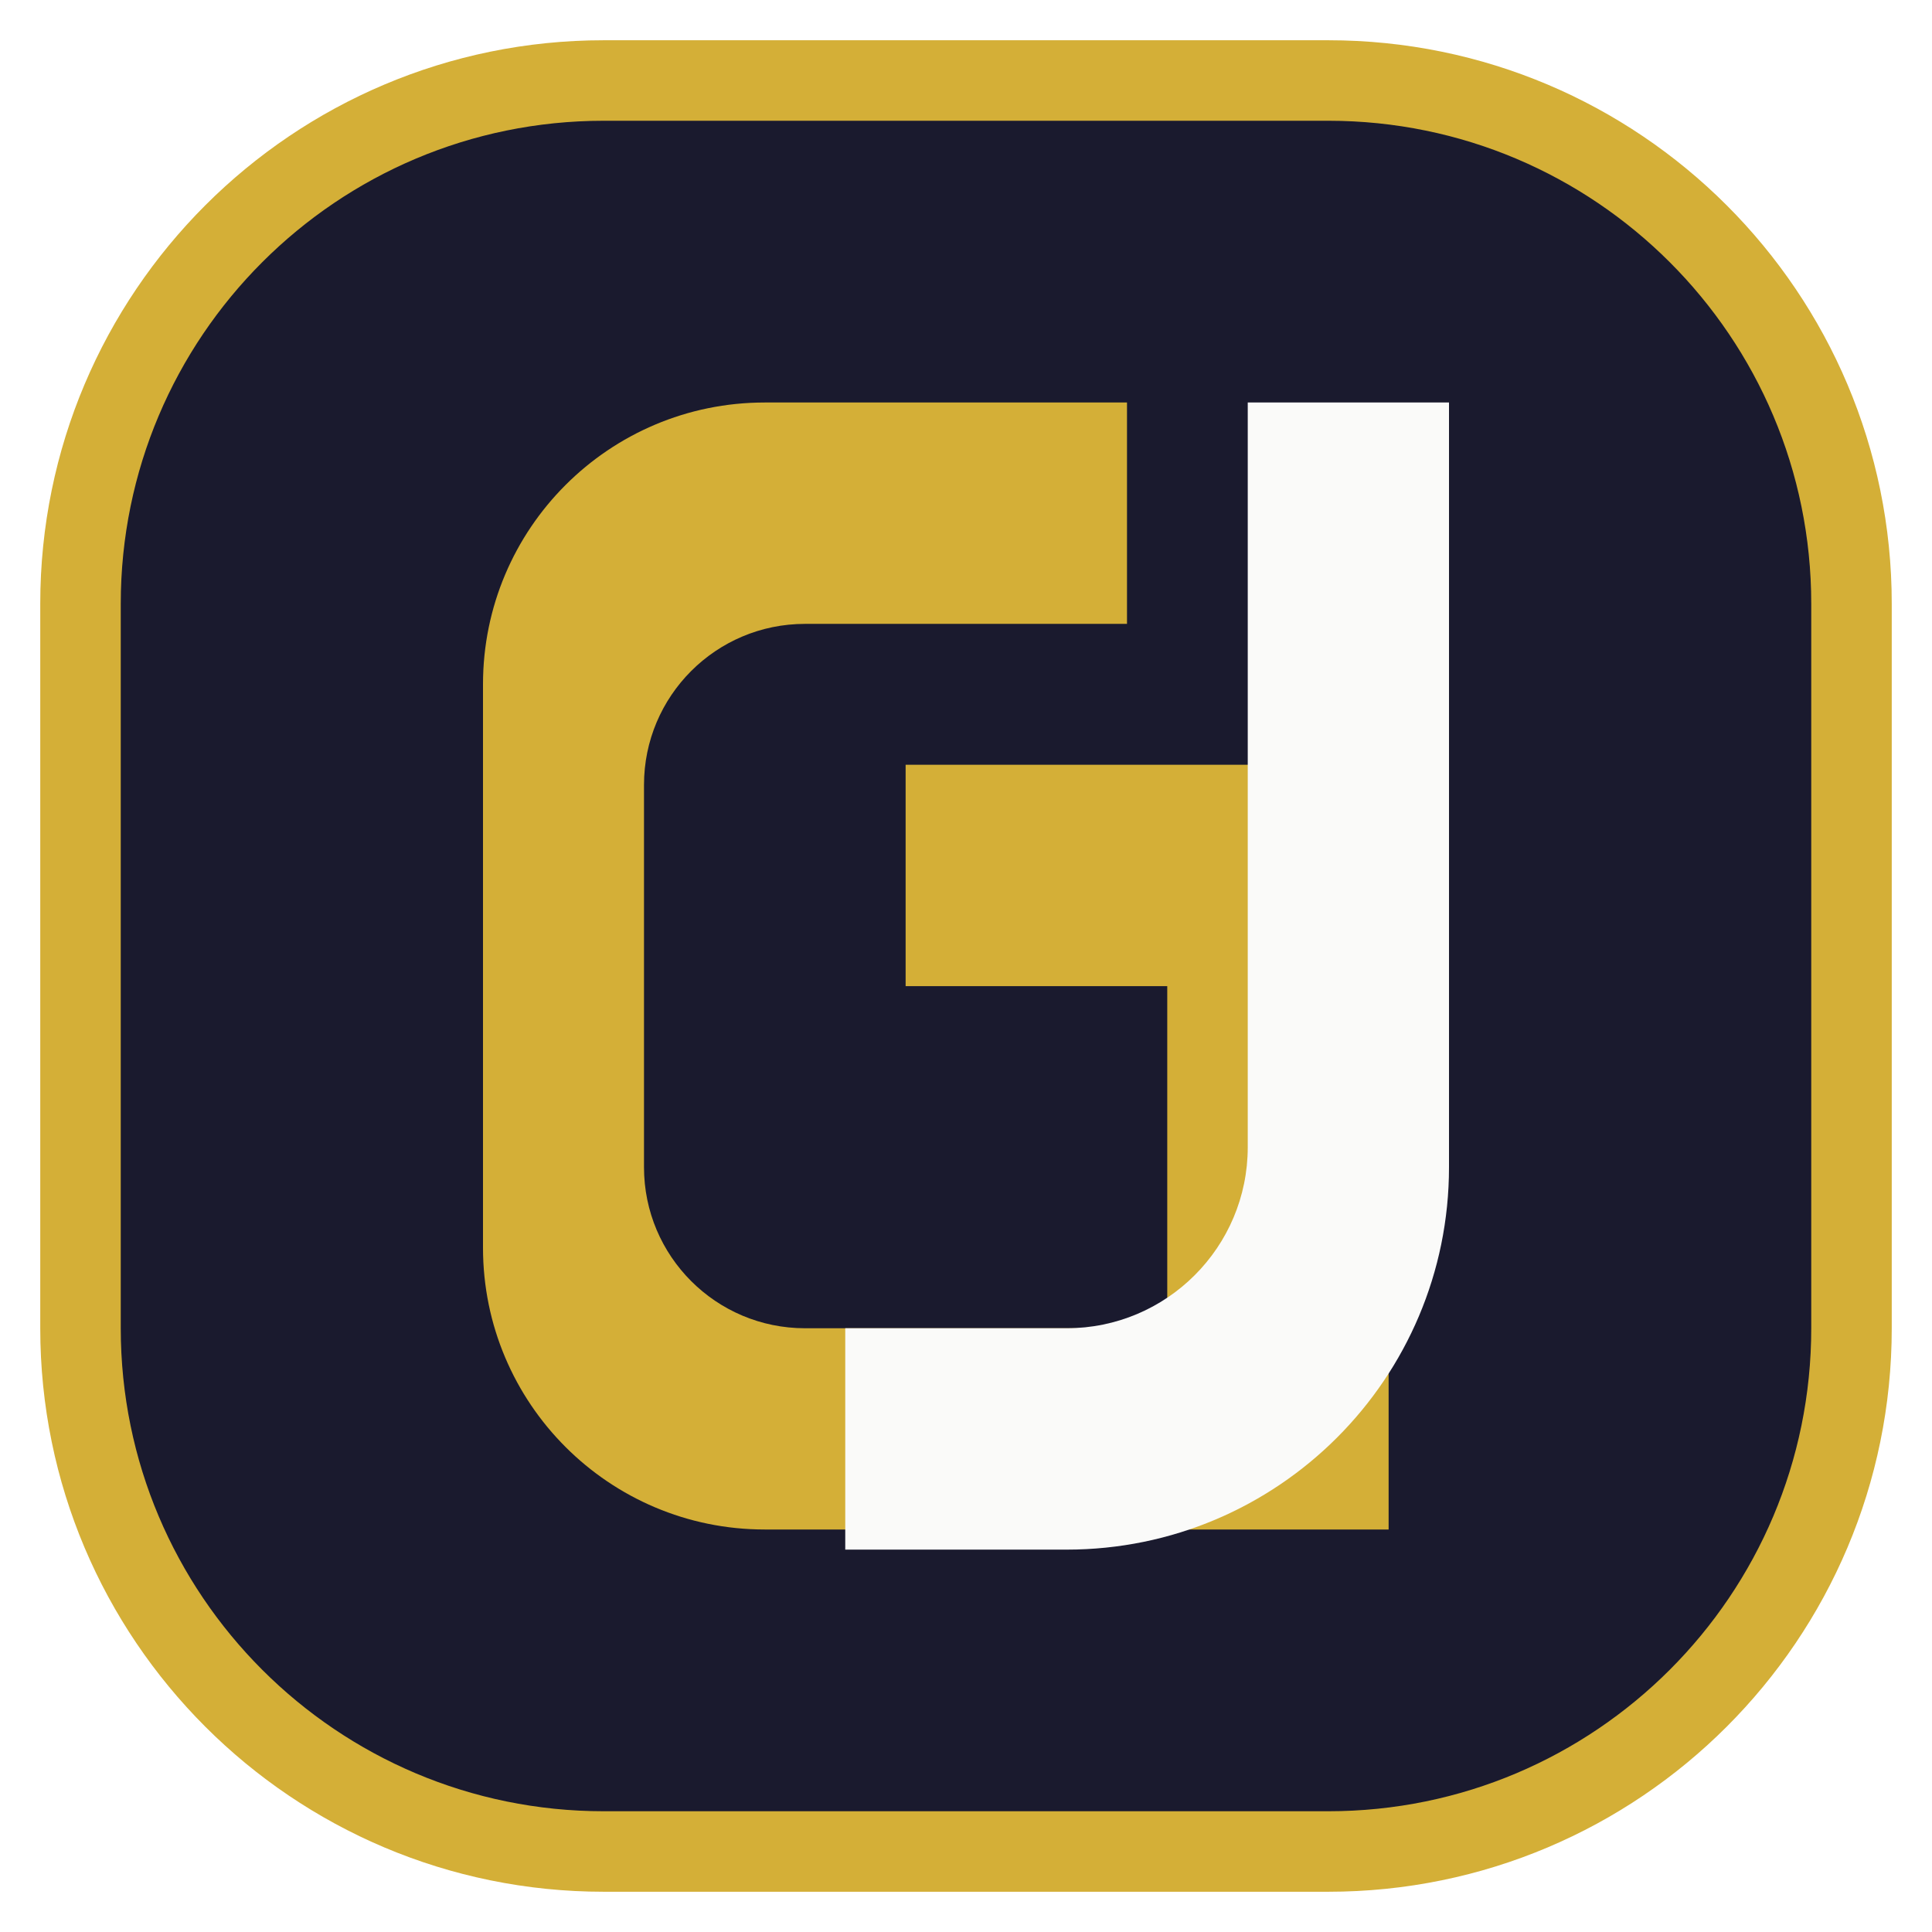
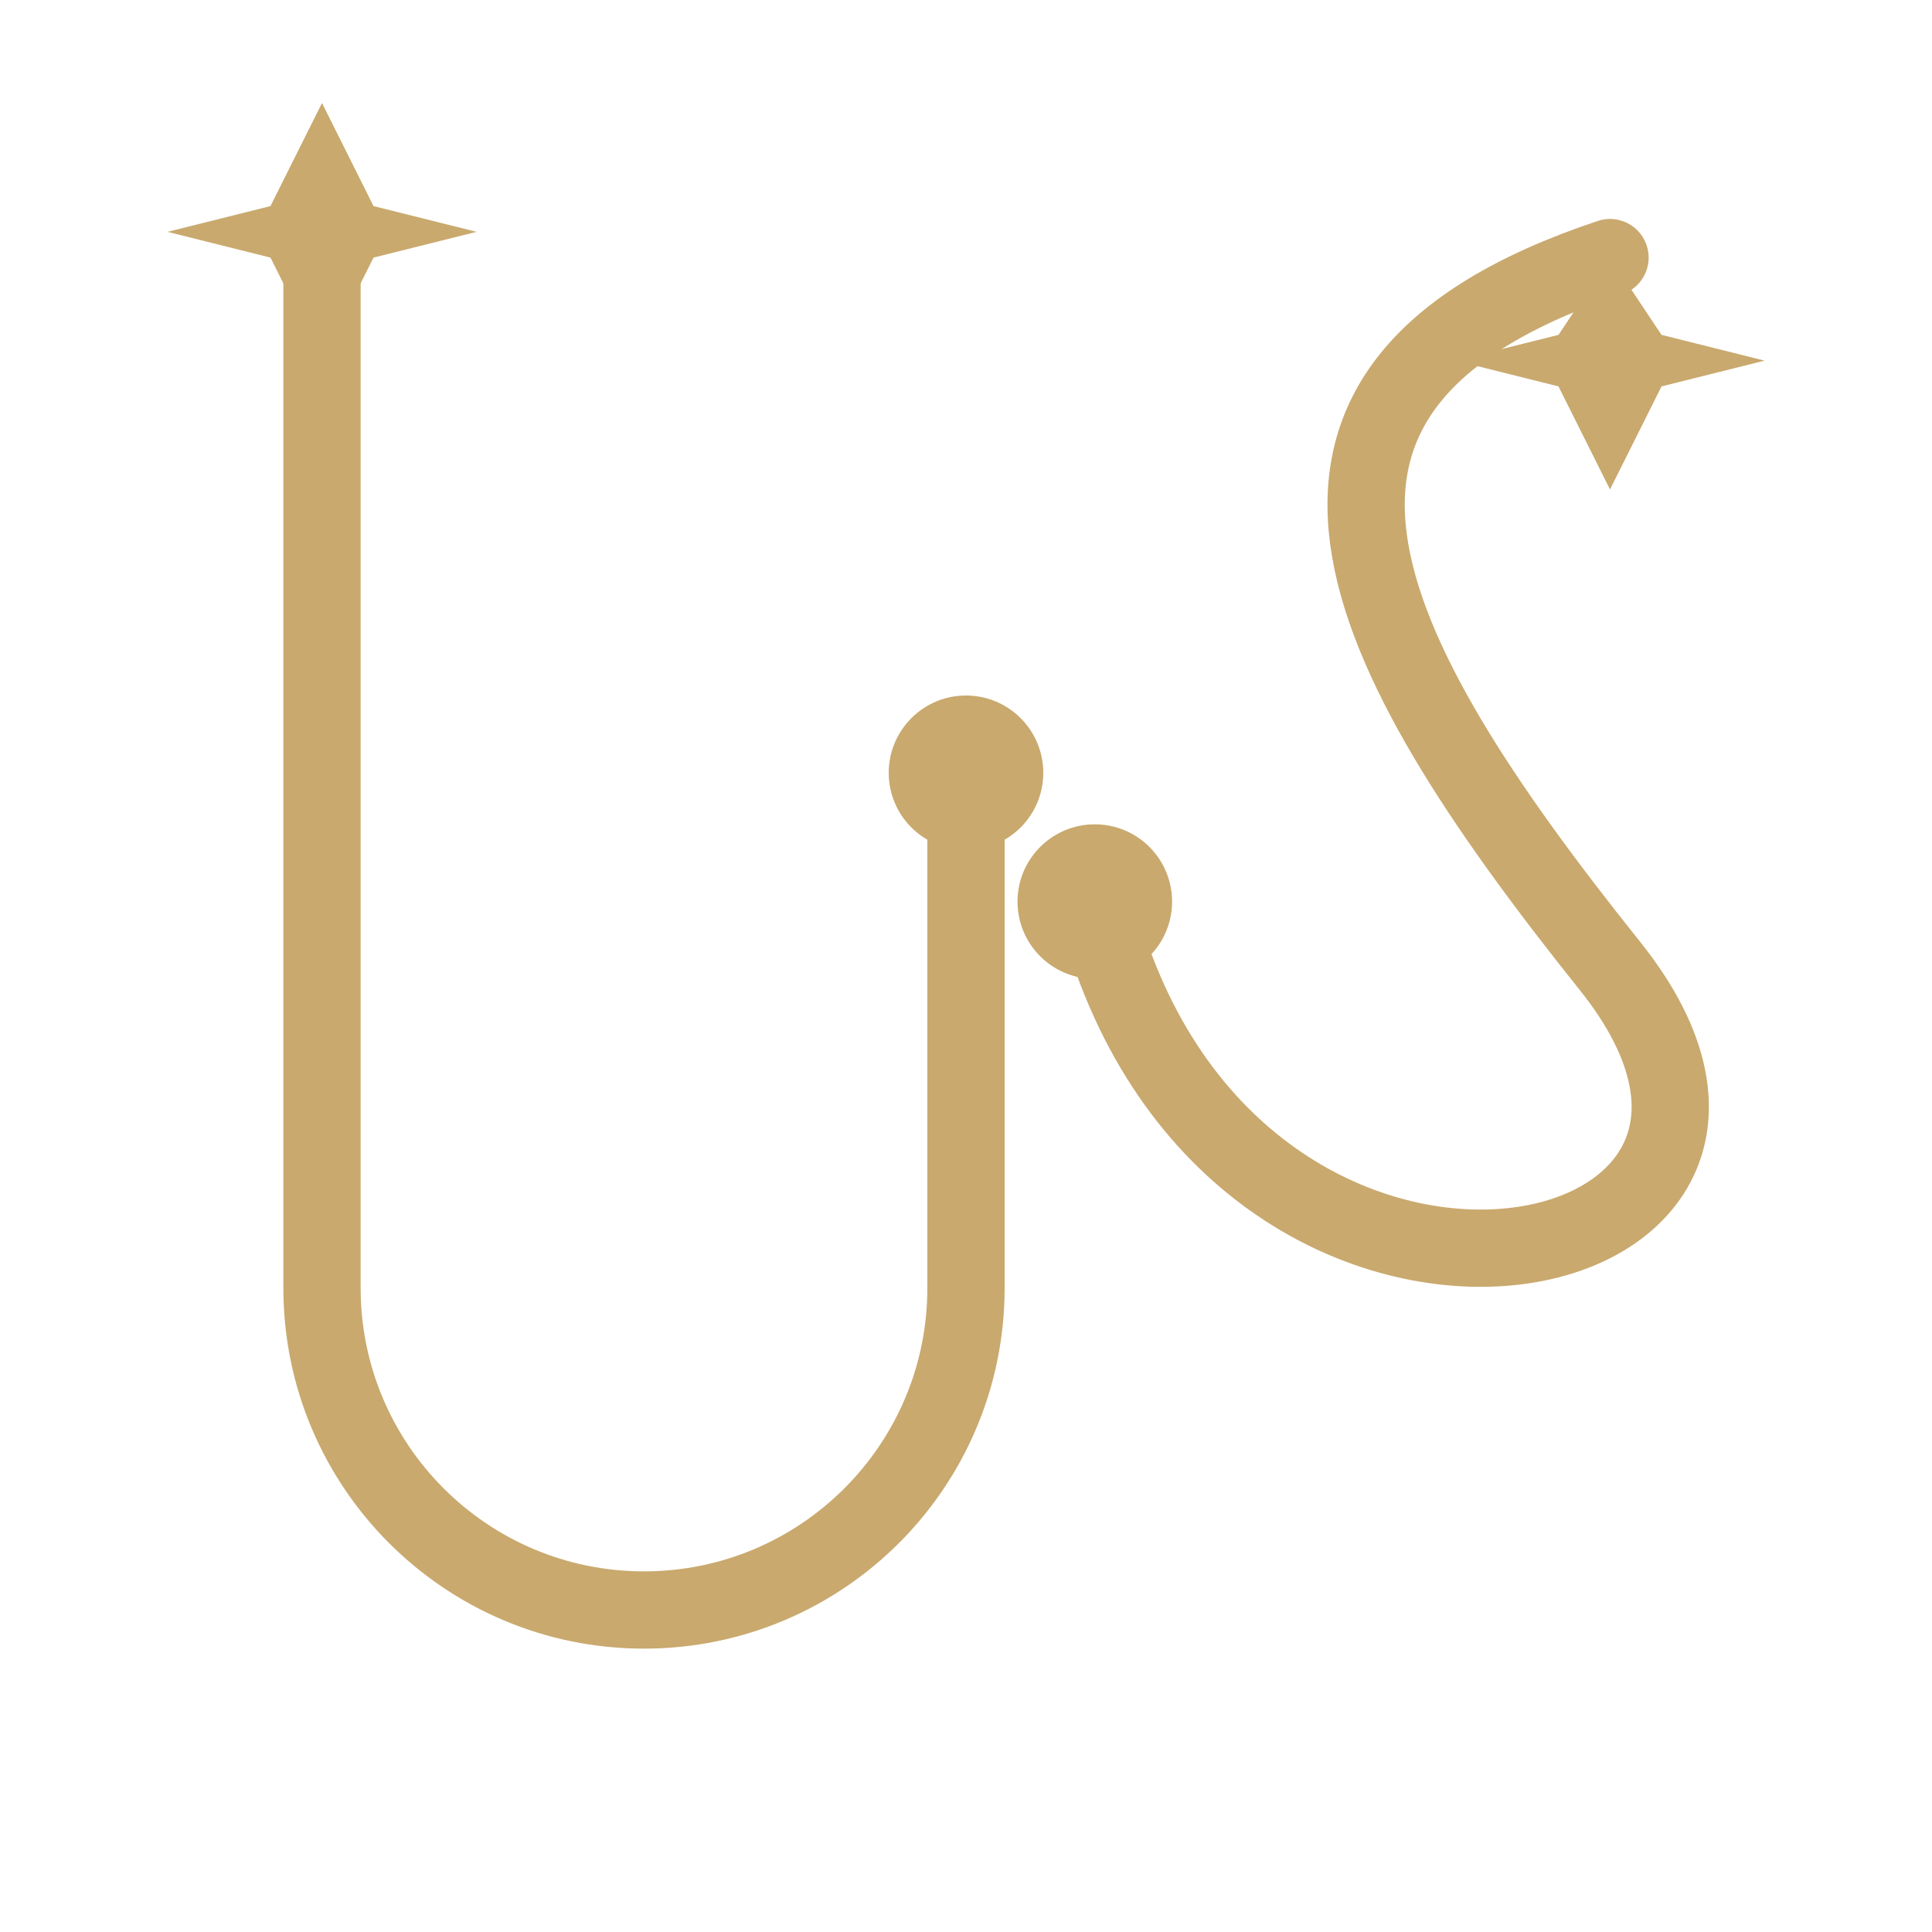
- <svg xmlns="http://www.w3.org/2000/svg" viewBox="0 0 96 96" fill="none">
-   <rect x="4" y="4" width="88" height="88" rx="26" fill="#1A1A2E" stroke="#D4AF37" stroke-width="4" />
-   <path d="M24 34C24 26.268 30.268 20 38 20H56V31H40C35.582 31 32 34.582 32 39V58C32 62.418 35.582 66 40 66H58V49H45V38H69V76H38C30.268 76 24 69.732 24 62V34Z" fill="#D4AF37" />
-   <path d="M72 20V58C72 68.493 63.493 77 53 77H42V66H53C57.971 66 62 61.971 62 57V20H72Z" fill="#FAFAF9" />
+ <svg xmlns="http://www.w3.org/2000/svg" width="150" height="150" viewBox="0 0 150 150" fill="none">
+   <path d="M25 20 L25 100 A 25 25 0 0 0 75 100 L75 60" stroke="#C9A96E" stroke-width="6" stroke-linecap="round" fill="none" />
+   <circle cx="75" cy="60" r="6" fill="#C9A96E" />
+   <path d="M25 8 L29 16 L37 18 L29 20 L25 28 L21 20 L13 18 L21 16 Z" fill="#C9A96E" />
+   <circle cx="85" cy="70" r="6" fill="#C9A96E" />
+   <path d="M85 70 C 95 110, 145 100, 125 75 C 105 50, 95 30, 125 20" stroke="#C9A96E" stroke-width="6" stroke-linecap="round" fill="none" />
+   <path d="M125 20 L129 26 L137 28 L129 30 L125 38 L121 30 L113 28 L121 26 Z" fill="#C9A96E" />
</svg>
